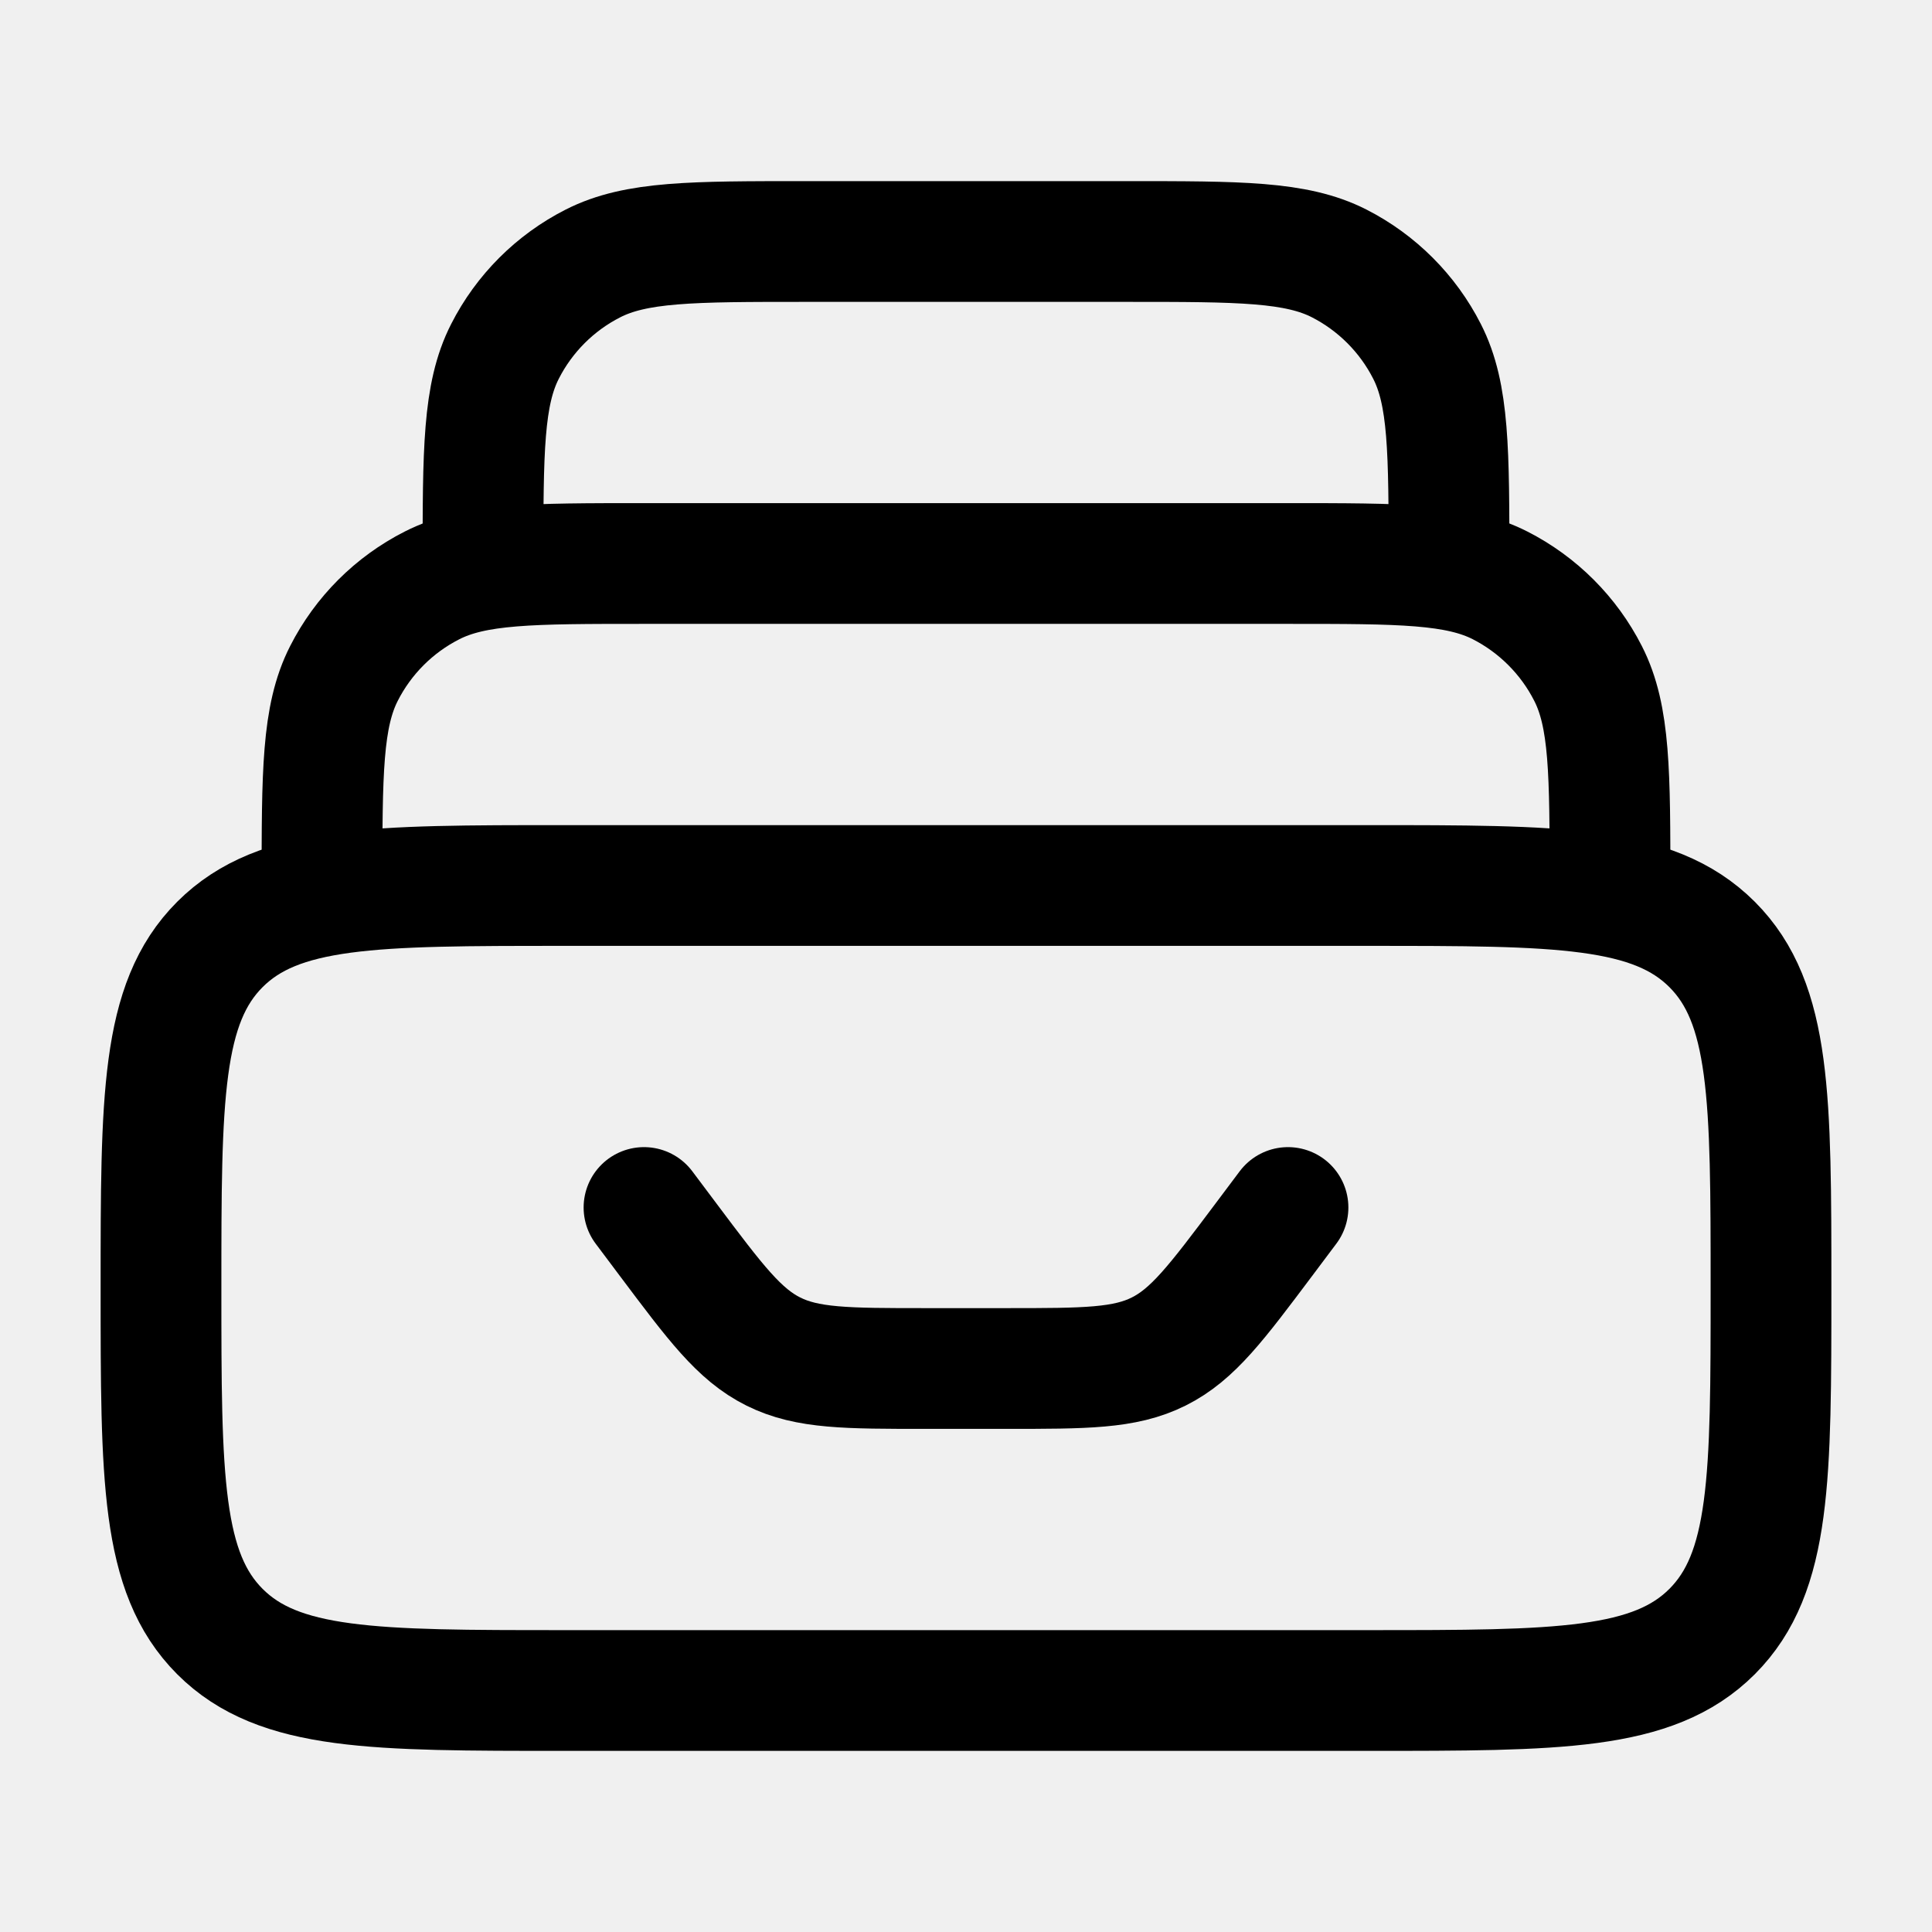
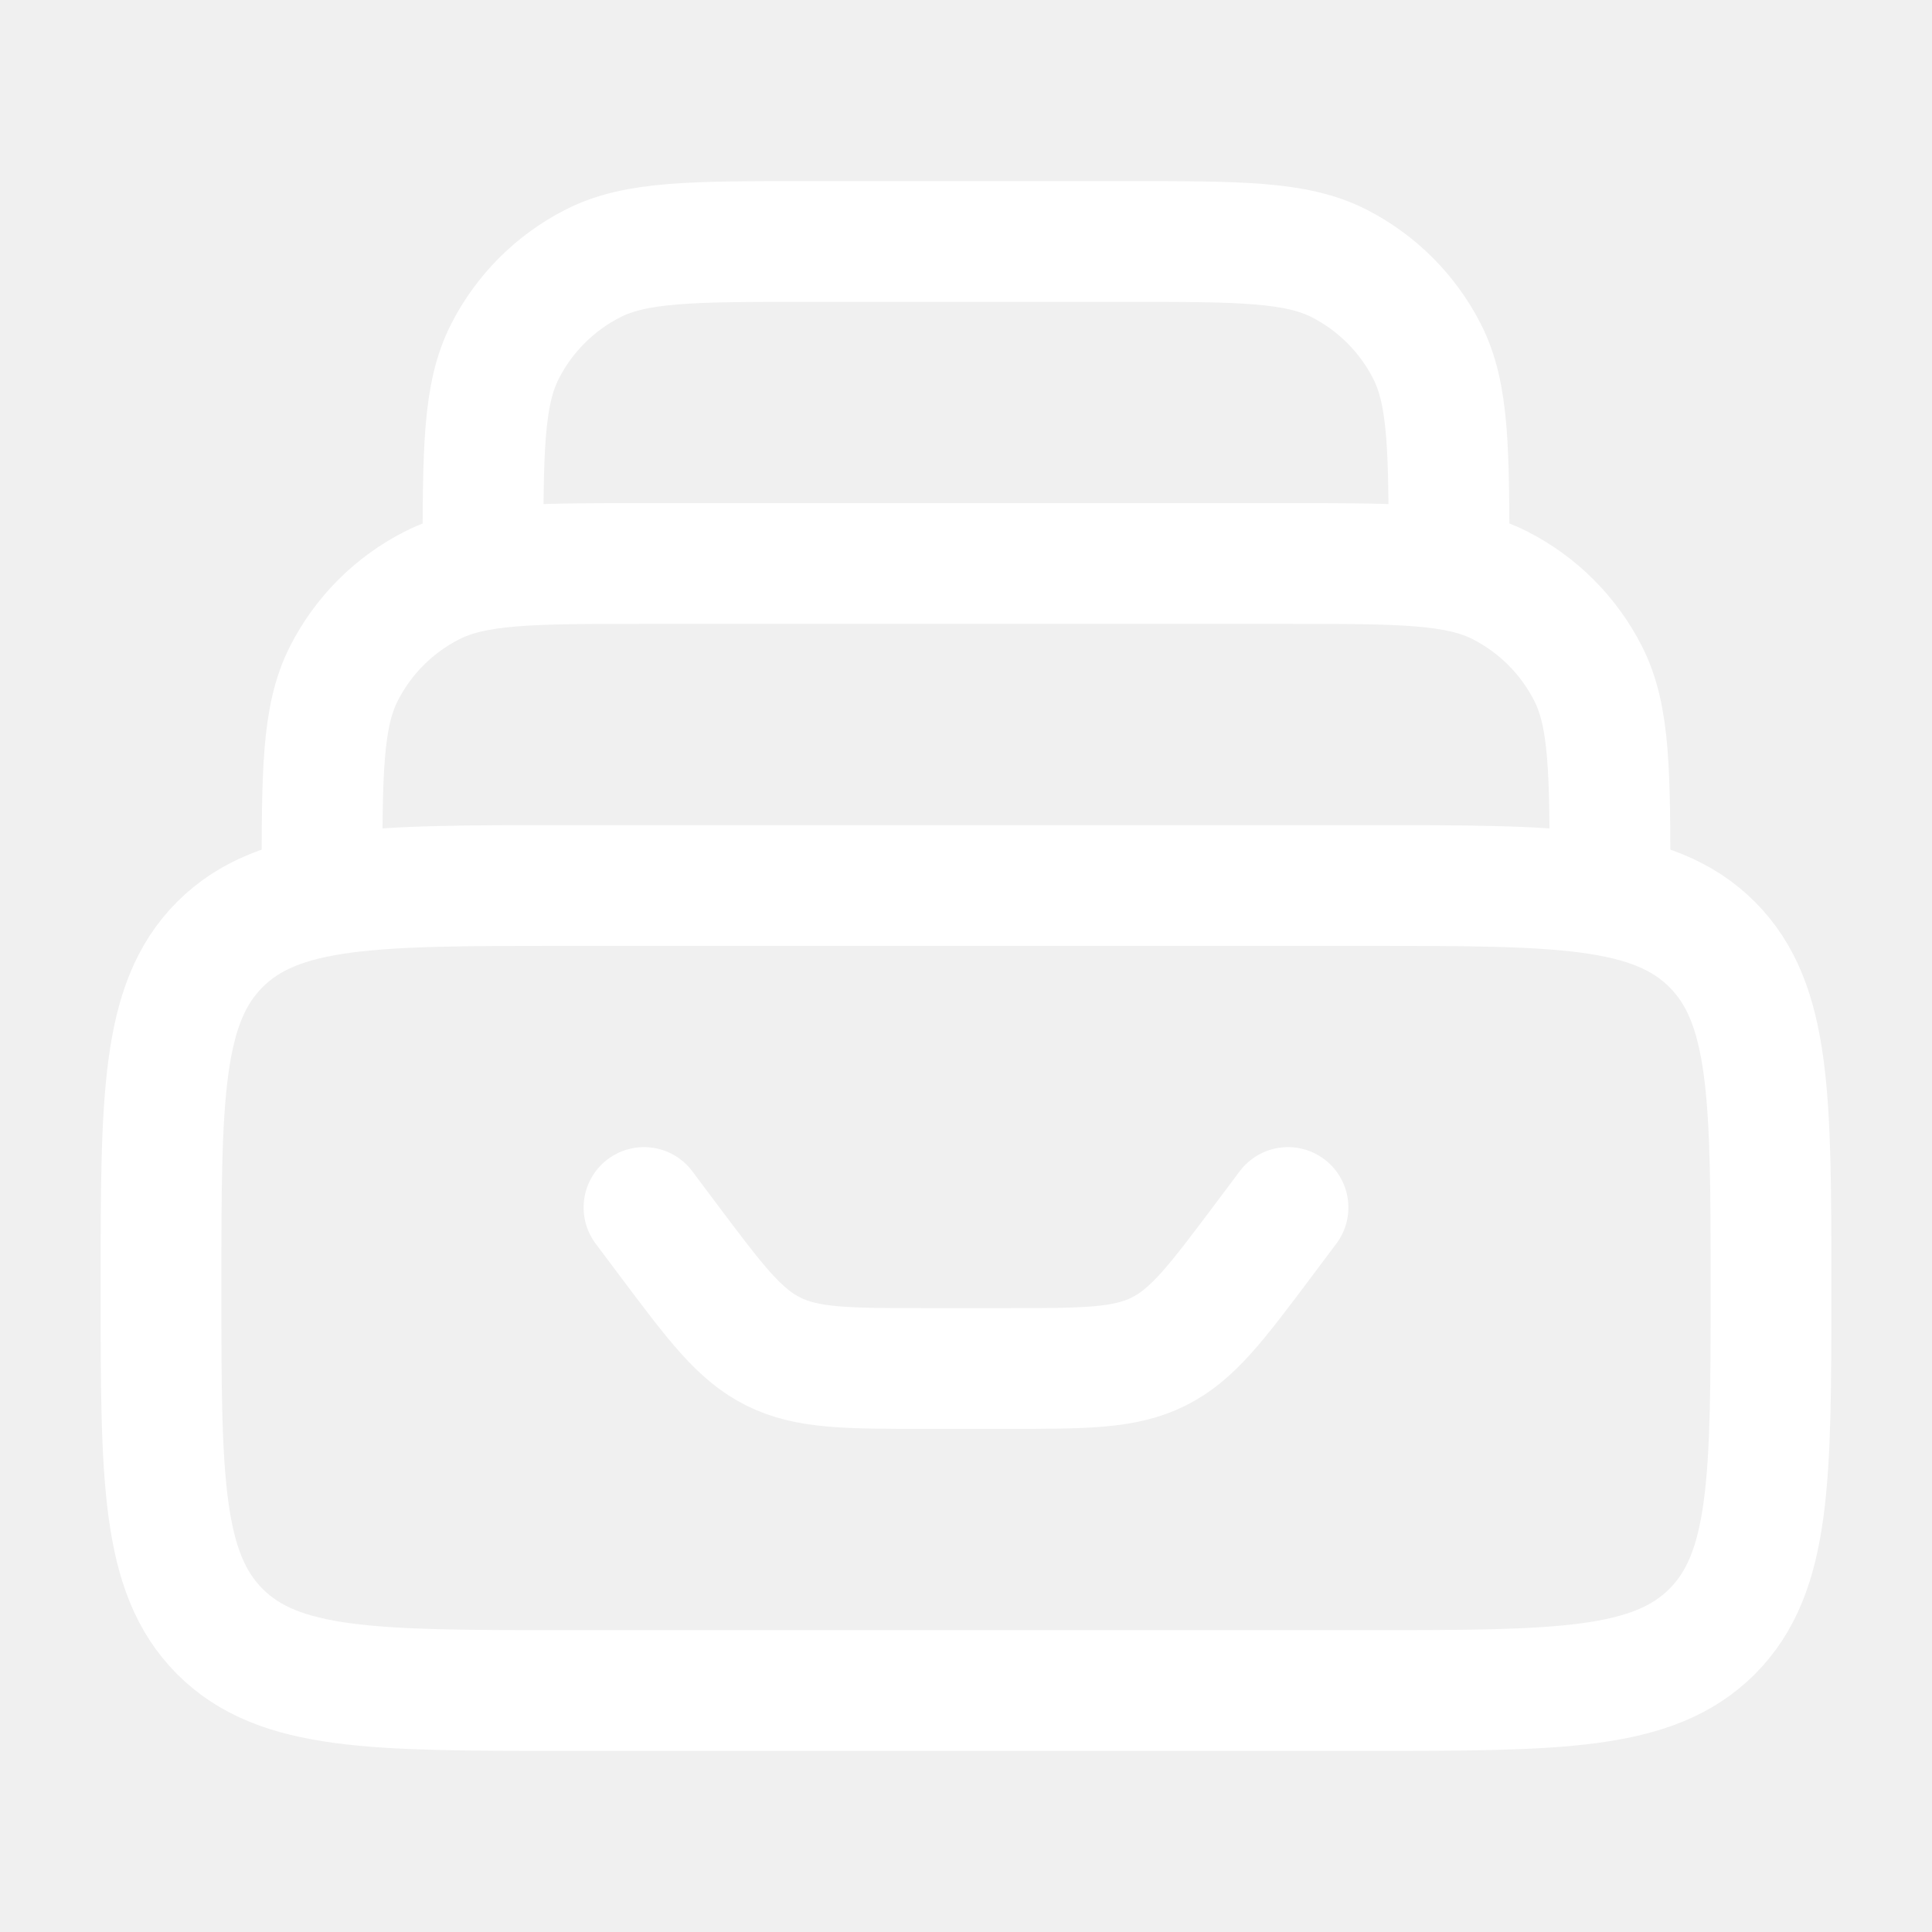
<svg xmlns="http://www.w3.org/2000/svg" width="24" height="24" viewBox="0 0 24 24" fill="none">
-   <path d="M17 21H7C4.643 21 3.464 21 2.732 20.268C2 19.535 2 18.357 2 16C2 13.643 2 12.464 2.732 11.732C3.465 11 4.643 11 7 11H17C19.357 11 20.535 11 21.268 11.732C22 12.464 22 13.643 22 16C22 18.357 22 19.535 21.268 20.268C20.535 21 19.357 21 17 21Z" stroke-width="1.5" stroke-linecap="round" stroke-linejoin="round" stroke="black" />
-   <path d="M4 11C4 9.6 4 8.9 4.273 8.365C4.512 7.895 4.895 7.512 5.365 7.273C5.9 7 6.6 7 8 7H16C17.4 7 18.1 7 18.635 7.272C19.105 7.512 19.488 7.895 19.727 8.365C20 8.9 20 9.6 20 11" stroke-width="1.5" stroke-linecap="round" stroke-linejoin="round" stroke="black" />
-   <path d="M6 7C6 5.6 6 4.9 6.273 4.365C6.512 3.895 6.895 3.512 7.365 3.273C7.9 3 8.6 3 10 3H14C15.4 3 16.1 3 16.635 3.272C17.105 3.512 17.488 3.895 17.727 4.365C18 4.9 18 5.6 18 7" stroke-width="1.5" stroke-linecap="round" stroke-linejoin="round" stroke="black" />
-   <path d="M16 15L15.7 15.4C15.111 16.185 14.817 16.578 14.394 16.789C13.972 17 13.481 17 12.5 17H11.5C10.519 17 10.028 17 9.606 16.789C9.183 16.578 8.889 16.185 8.3 15.4L8 15" stroke-width="1.5" stroke-linecap="round" stroke-linejoin="round" stroke="black" />
+   <path d="M17 21H7C4.643 21 3.464 21 2.732 20.268C2 19.535 2 18.357 2 16C2 13.643 2 12.464 2.732 11.732C3.465 11 4.643 11 7 11H17C19.357 11 20.535 11 21.268 11.732C22 12.464 22 13.643 22 16C22 18.357 22 19.535 21.268 20.268C20.535 21 19.357 21 17 21Z" stroke-width="1.5" stroke-linecap="round" stroke-linejoin="round" stroke="#FFFFFF" />
+   <path d="M4 11C4 9.6 4 8.9 4.273 8.365C4.512 7.895 4.895 7.512 5.365 7.273C5.9 7 6.6 7 8 7H16C17.4 7 18.1 7 18.635 7.272C19.105 7.512 19.488 7.895 19.727 8.365C20 8.9 20 9.6 20 11" stroke-width="1.5" stroke-linecap="round" stroke-linejoin="round" stroke="#FFFFFF" />
+   <path d="M6 7C6 5.6 6 4.9 6.273 4.365C6.512 3.895 6.895 3.512 7.365 3.273C7.9 3 8.6 3 10 3H14C15.4 3 16.1 3 16.635 3.272C17.105 3.512 17.488 3.895 17.727 4.365C18 4.9 18 5.6 18 7" stroke-width="1.5" stroke-linecap="round" stroke-linejoin="round" stroke="#FFFFFF" />
+   <path d="M16 15L15.7 15.4C15.111 16.185 14.817 16.578 14.394 16.789C13.972 17 13.481 17 12.5 17H11.5C10.519 17 10.028 17 9.606 16.789C9.183 16.578 8.889 16.185 8.3 15.4L8 15" stroke-width="1.5" stroke-linecap="round" stroke-linejoin="round" stroke="#FFFFFF" />
</svg>
